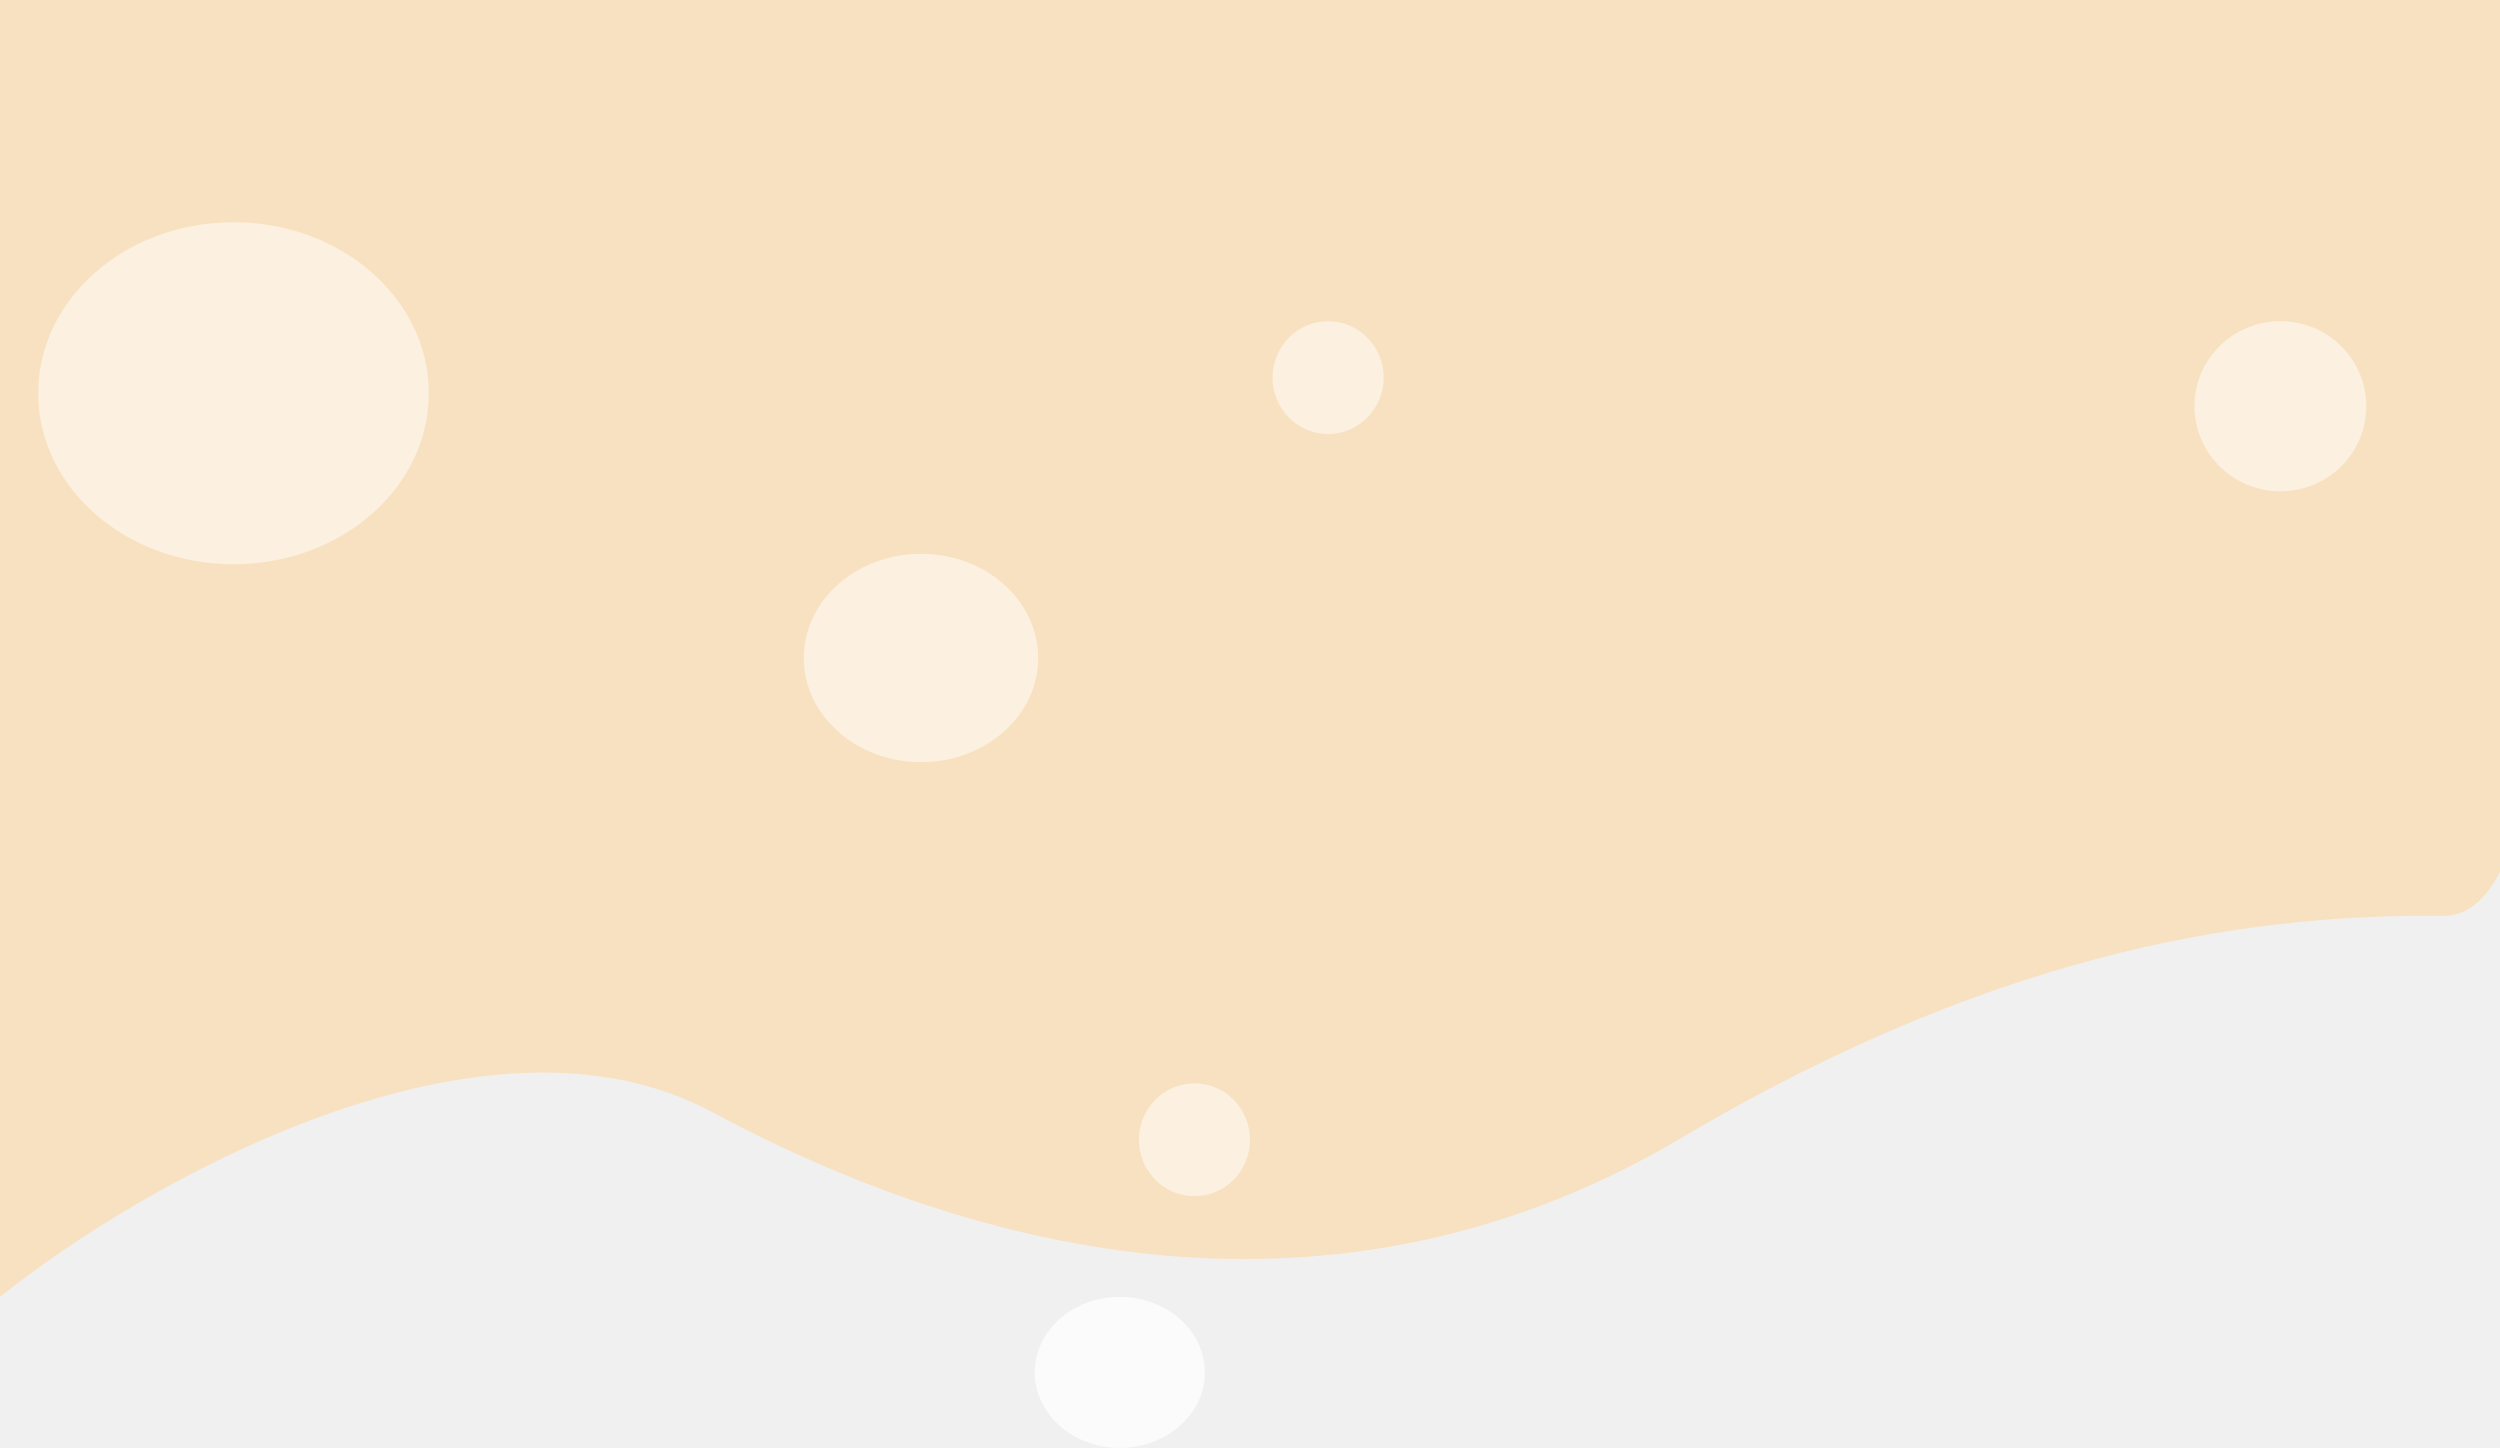
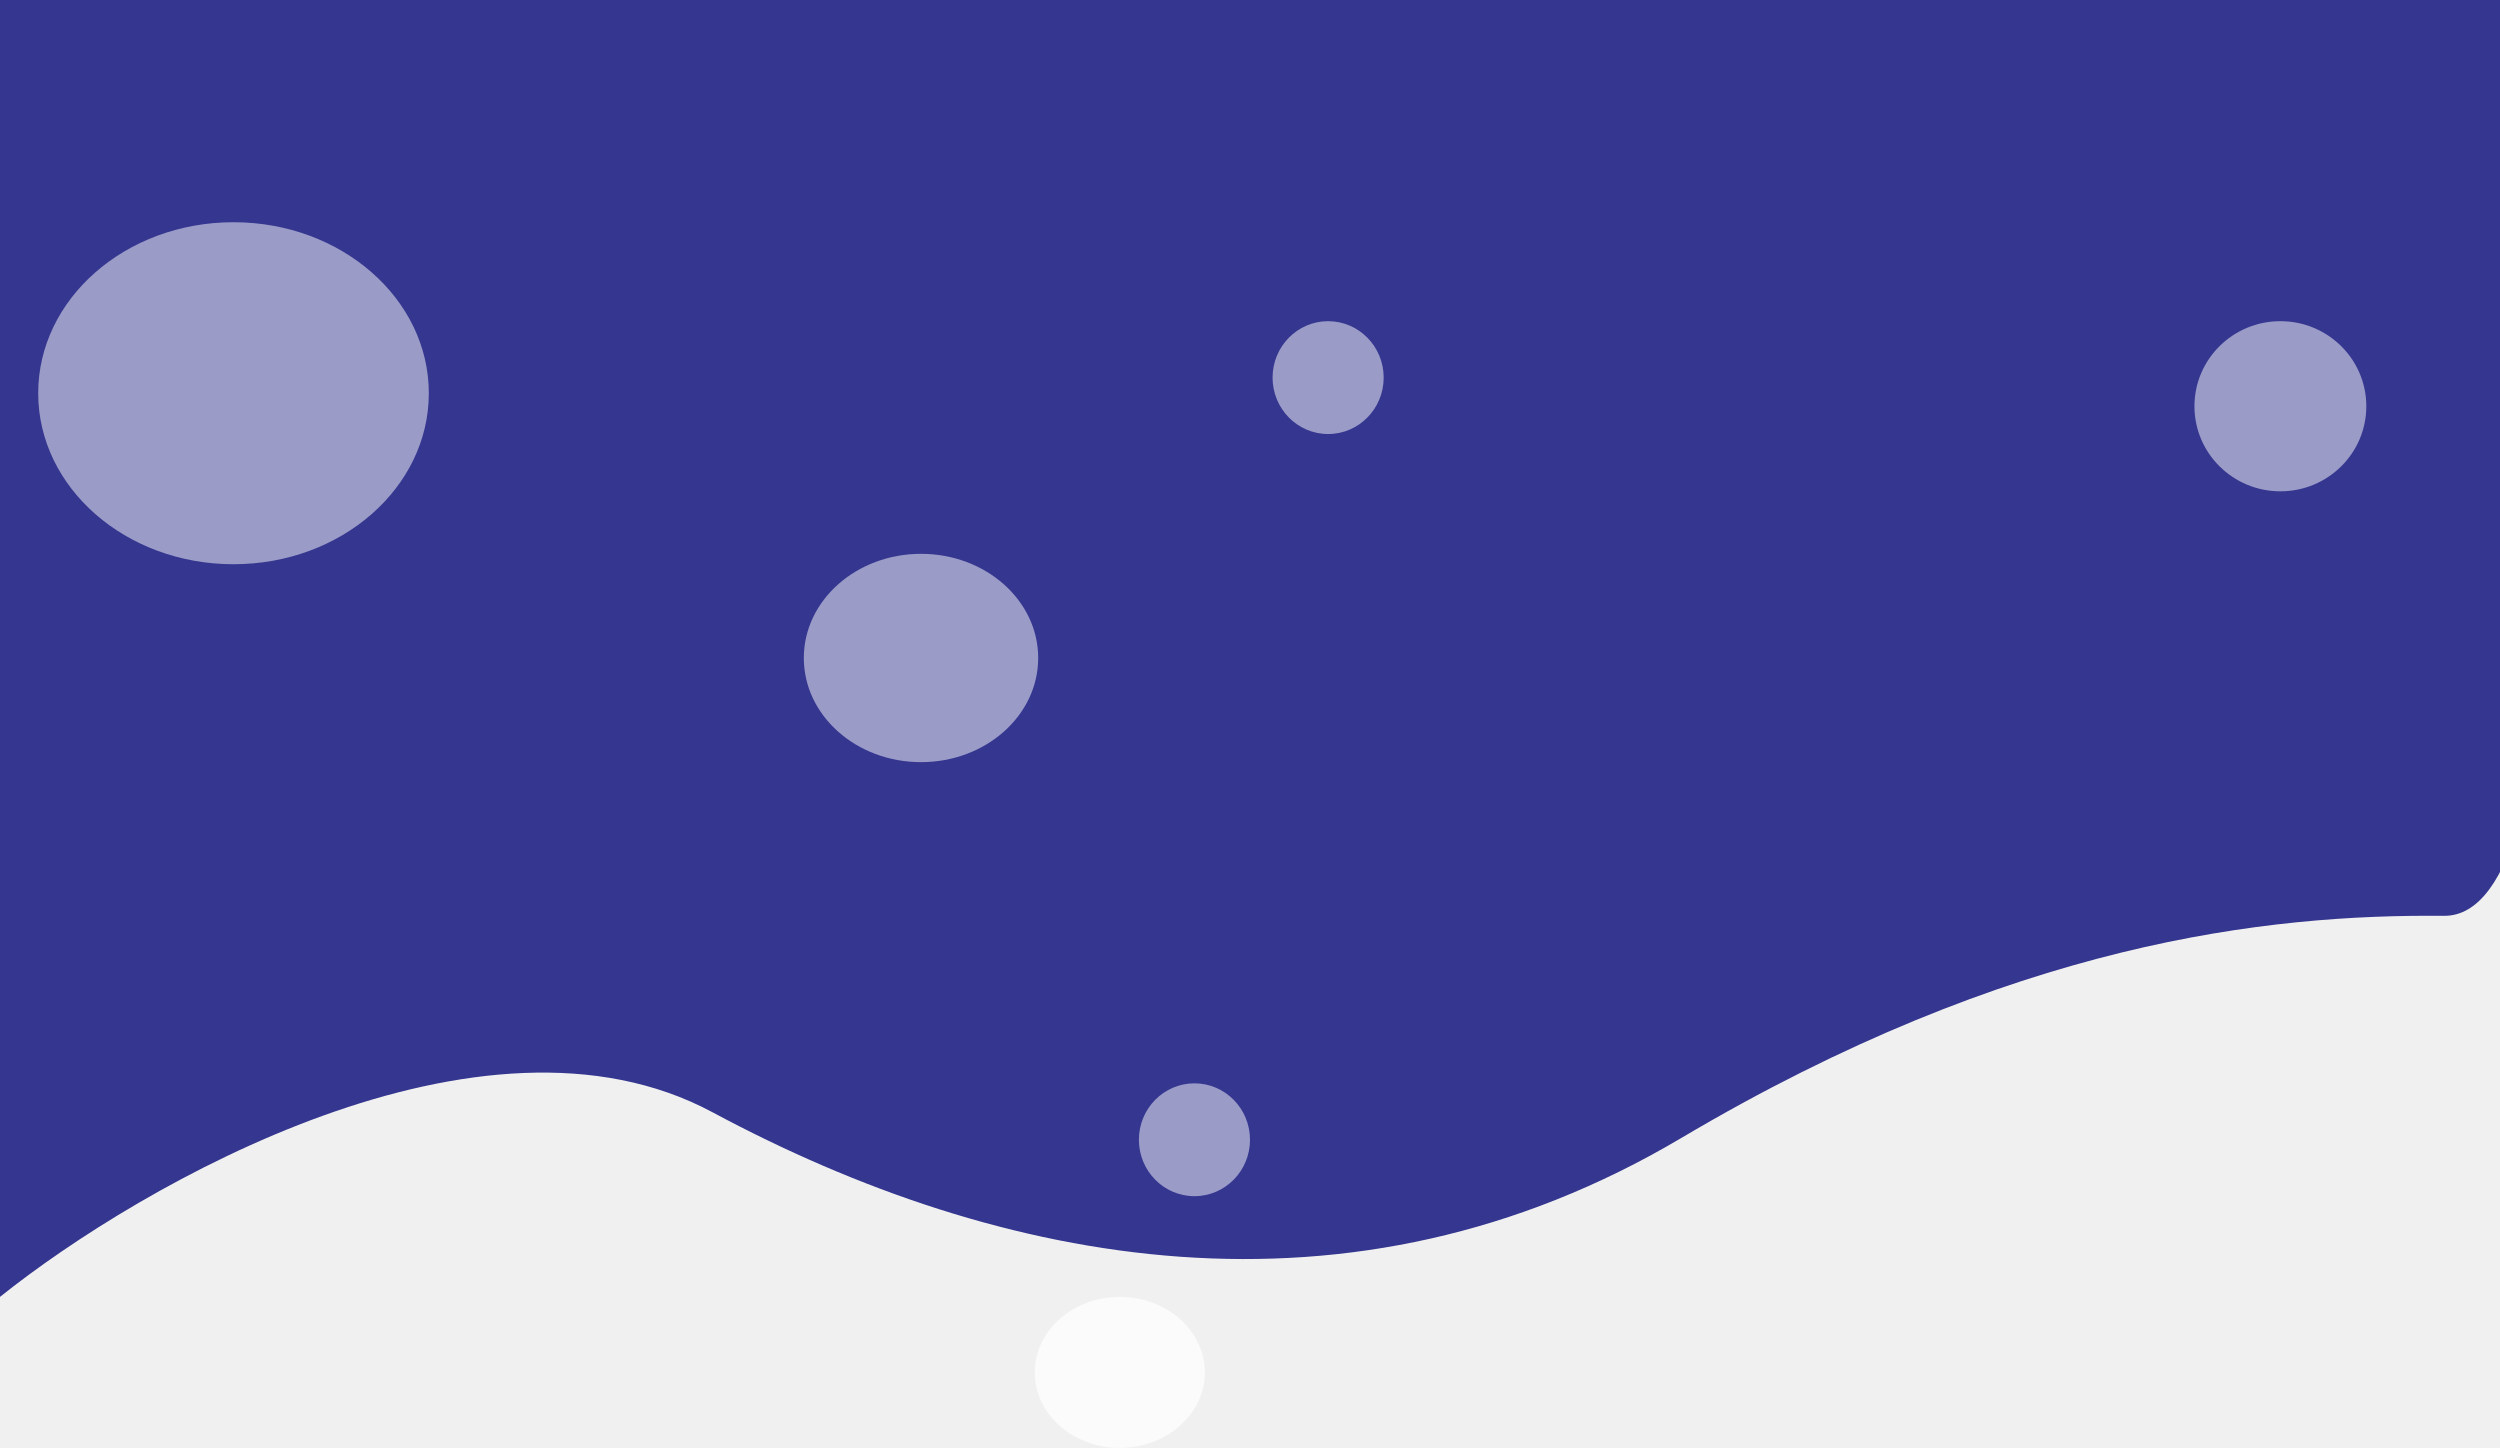
<svg xmlns="http://www.w3.org/2000/svg" width="1440" height="834" viewBox="0 0 1440 834" fill="none">
-   <path d="M0 0H1364.9H1458.07C1475.04 176.161 1488.71 528.291 1407.67 527.521C1306.35 526.558 1159.22 542.441 968.311 655.55C777.398 768.659 576.303 729.673 410.336 640.63C277.562 569.395 81.456 681.862 0 747V0Z" fill="#F8E1C1" />
+   <path d="M0 0H1364.9H1458.07C1475.04 176.161 1488.71 528.291 1407.67 527.521C1306.35 526.558 1159.22 542.441 968.311 655.55C777.398 768.659 576.303 729.673 410.336 640.63C277.562 569.395 81.456 681.862 0 747V0Z" fill="#34368F" />
  <ellipse cx="134.5" cy="226.5" rx="112.5" ry="98.5" fill="white" fill-opacity="0.5" />
  <ellipse cx="530.5" cy="379" rx="67.5" ry="60" fill="white" fill-opacity="0.5" />
  <ellipse cx="645" cy="790.5" rx="49" ry="43.5" fill="white" fill-opacity="0.7" />
  <ellipse cx="765" cy="217.5" rx="32" ry="32.5" fill="white" fill-opacity="0.5" />
  <ellipse cx="688" cy="656.5" rx="32" ry="32.5" fill="white" fill-opacity="0.5" />
  <ellipse cx="1313.5" cy="234" rx="49.5" ry="49" fill="white" fill-opacity="0.5" />
</svg>
